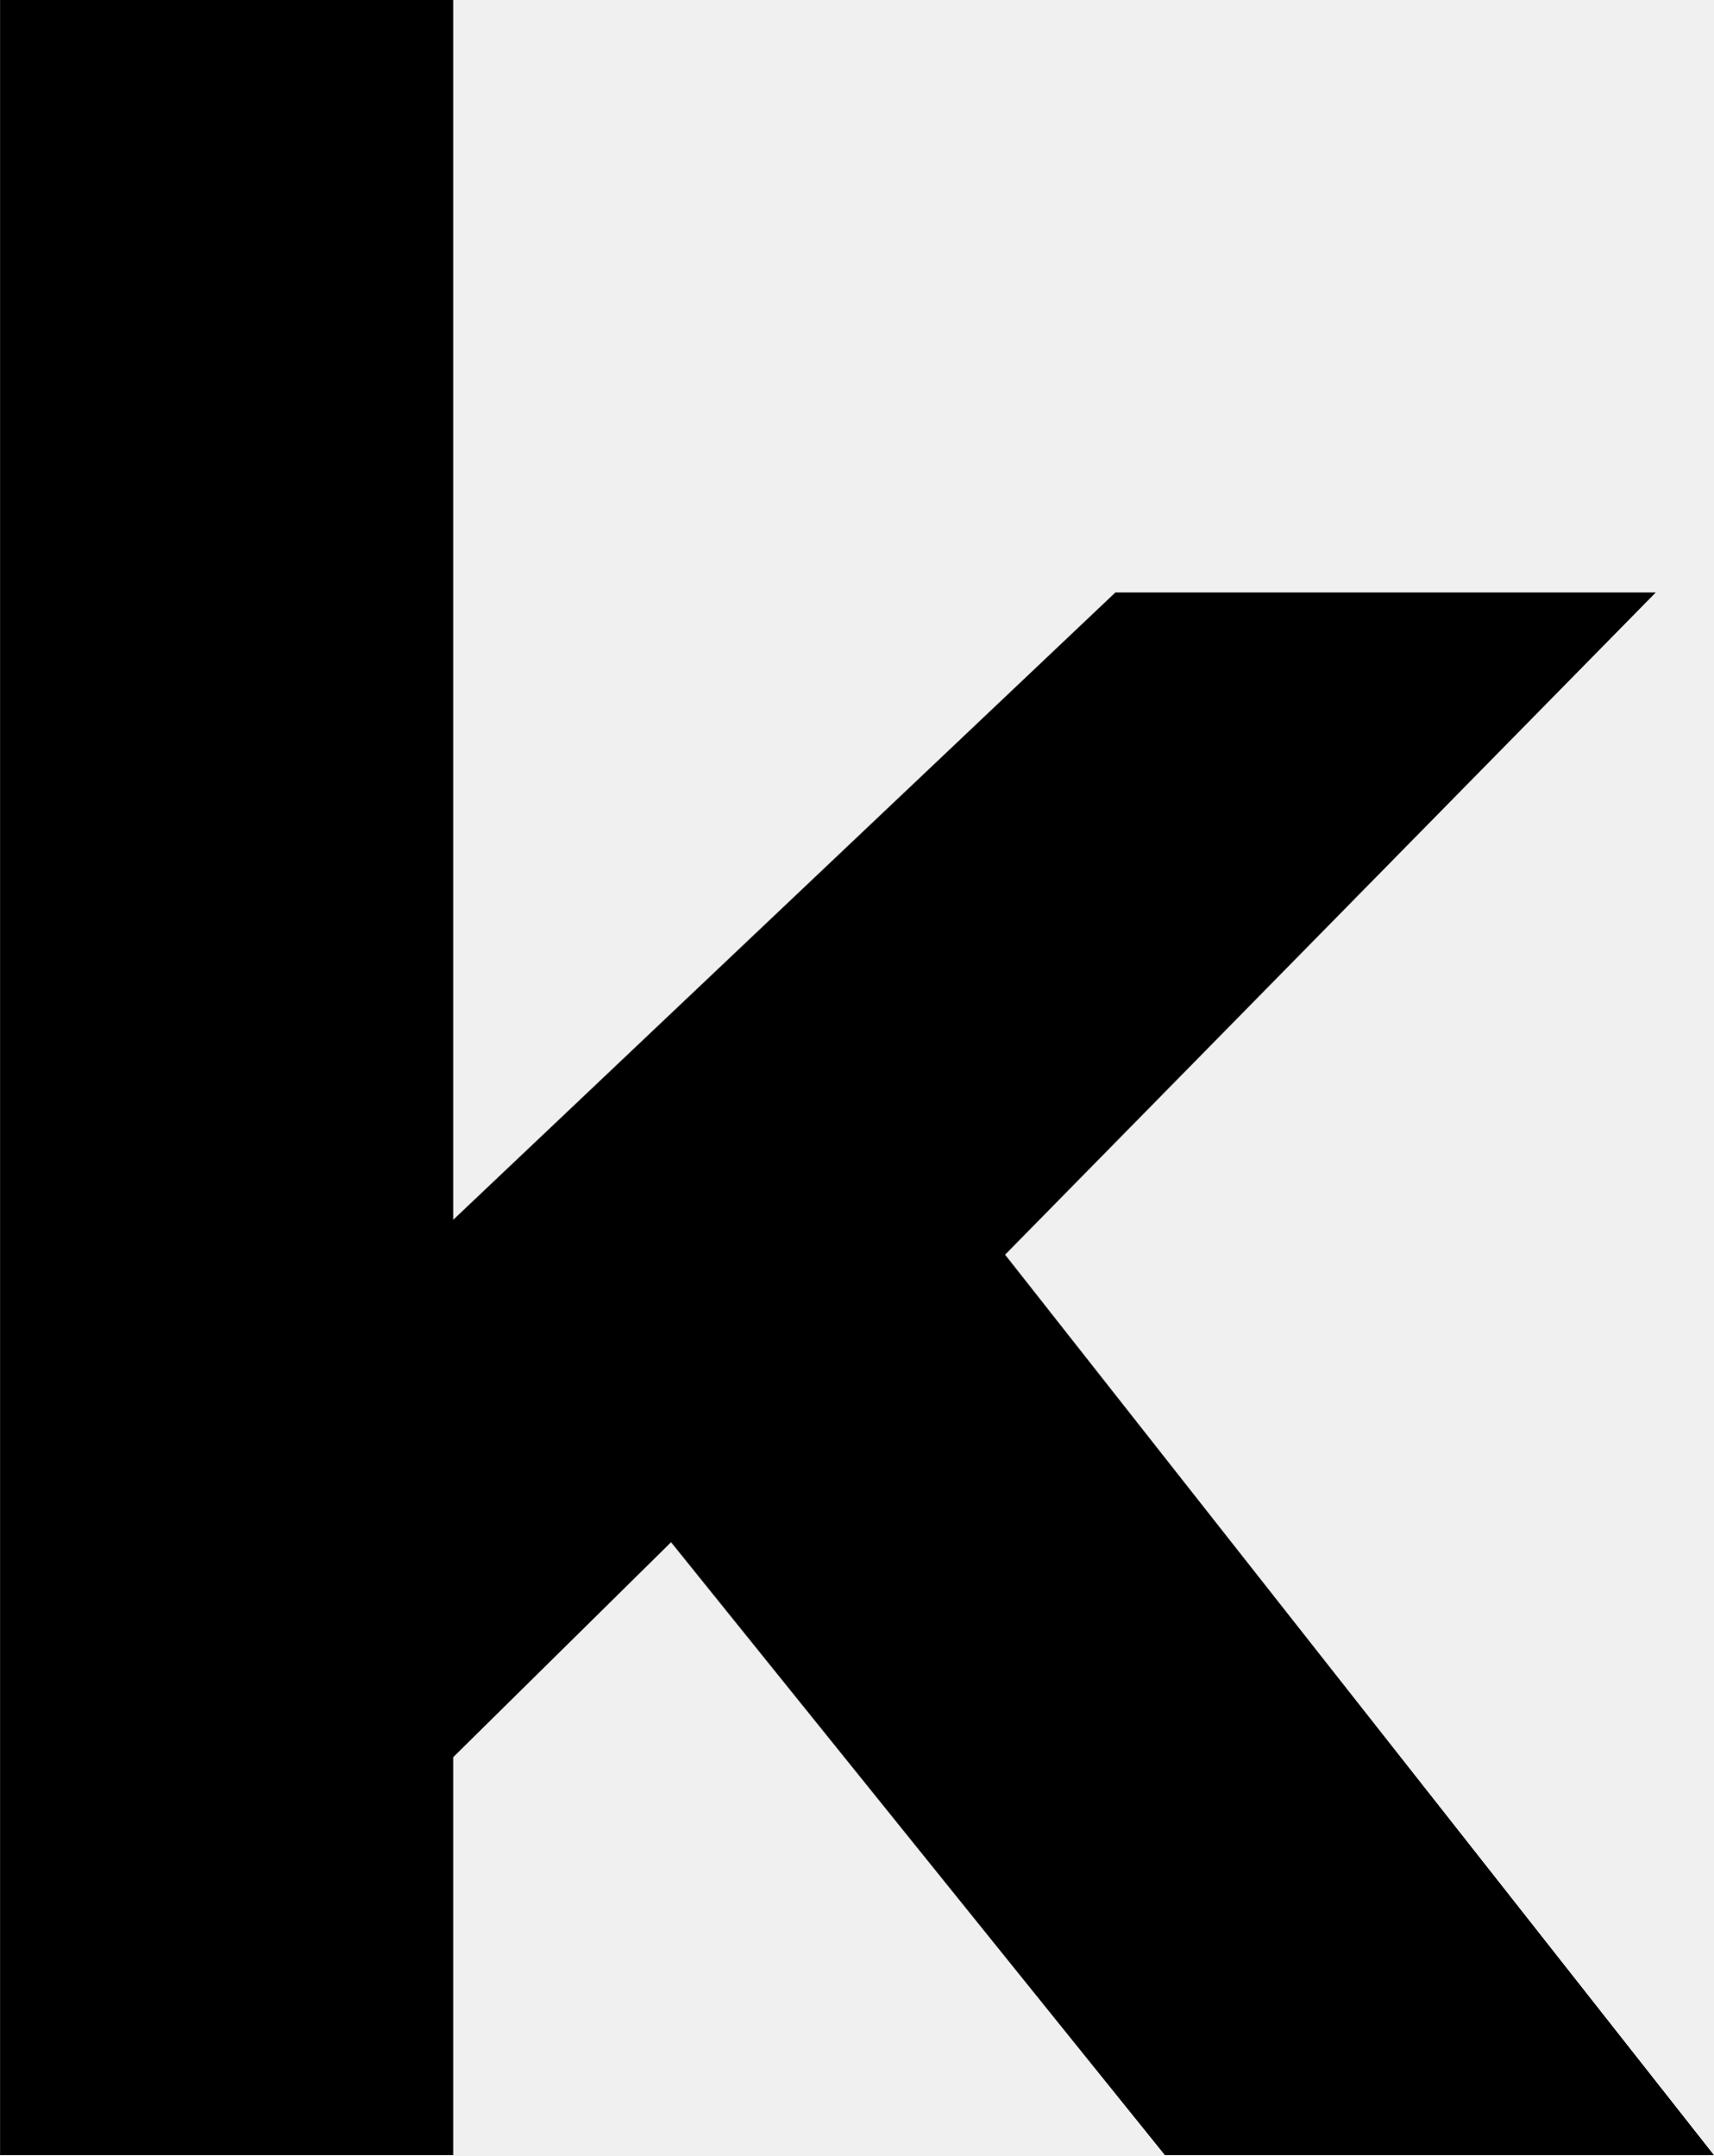
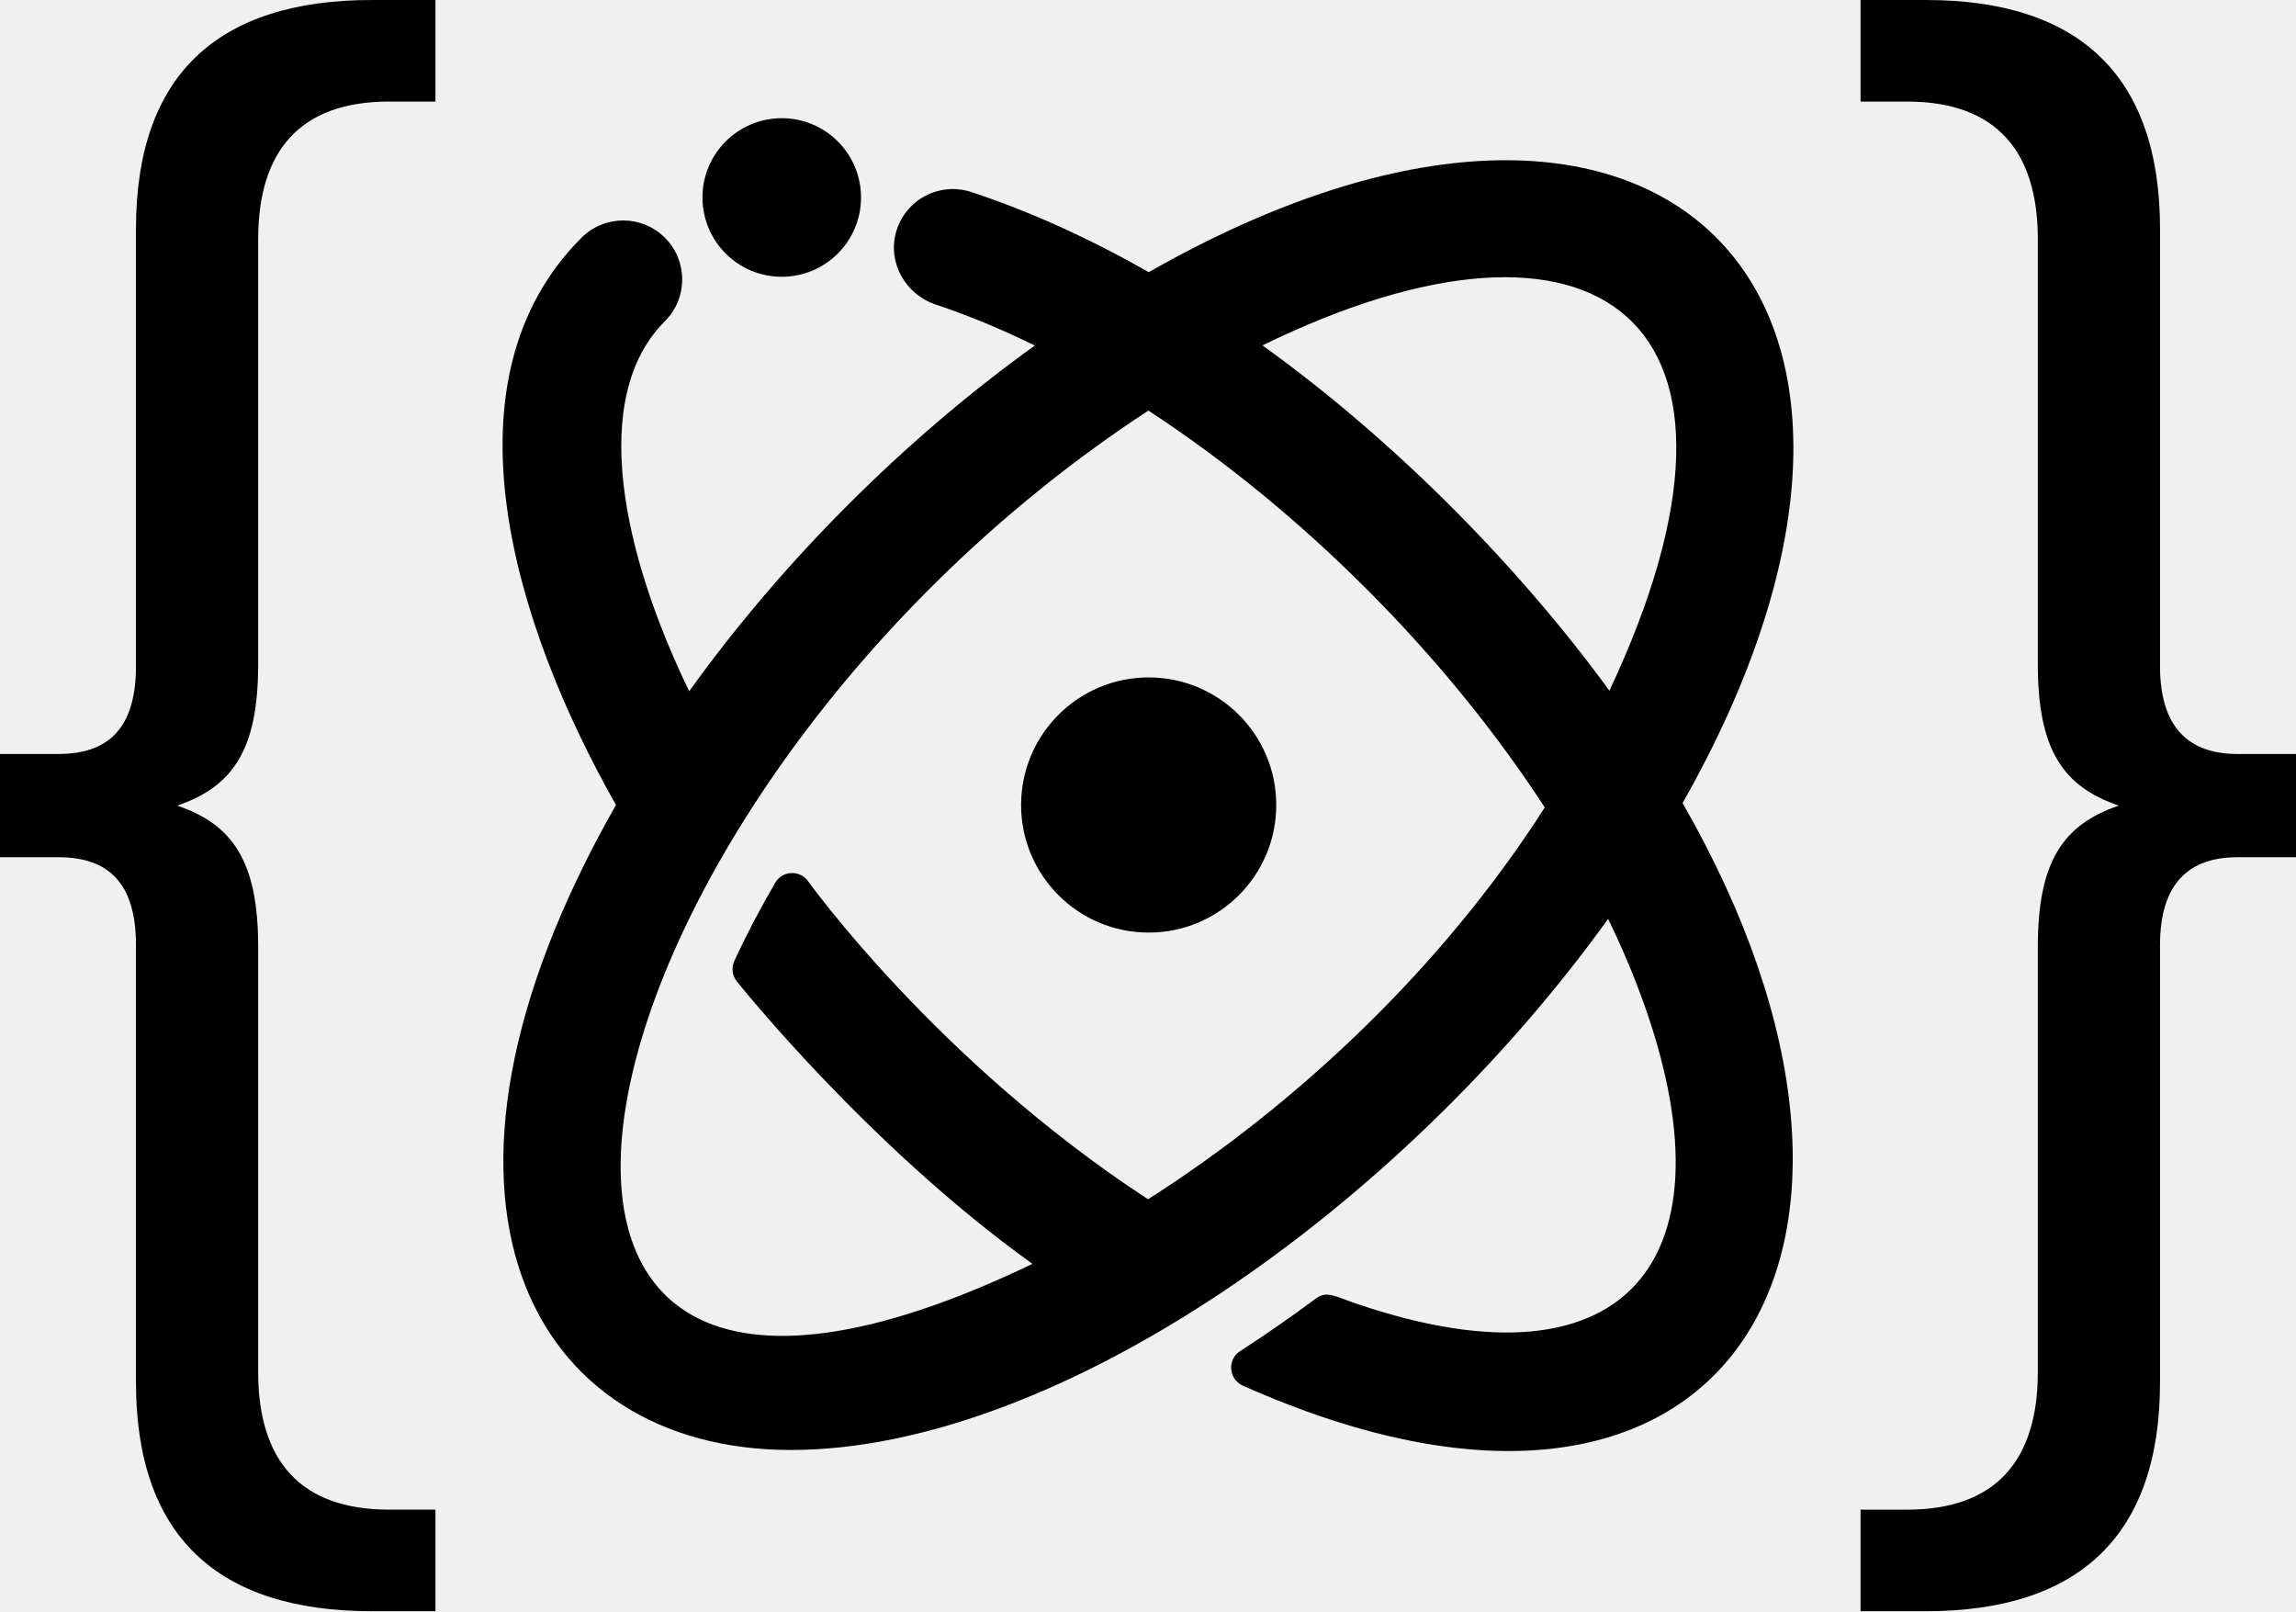
- <svg xmlns="http://www.w3.org/2000/svg" width="113.28" height="142.464" viewBox="0 0 29.972 37.694" version="1.1" id="prefix__svg1">
-   <g id="prefix__layer1" transform="translate(-90.298 -59.03)">
-     <path d="M120.27 96.723l-12.395-15.748 11.379-11.583h-9.45L98.223 80.365V59.03h-7.924v37.694h7.924v-6.96l3.81-3.76 8.637 10.72z" id="prefix__text1" fill="#000" />
+ <svg xmlns="http://www.w3.org/2000/svg" width="711.464" height="499.2" viewBox="0 0 188.242 132.08">
+   <g transform="translate(41.204 13.123) scale(.2067)">
+     <path d="M256.275 205.17c-27.949 0-50.603 22.662-50.603 50.594 0 27.936 22.668 50.603 50.603 50.603 27.941 0 50.603-22.653 50.603-50.603 0-27.927-22.658-50.594-50.603-50.594z" />
+     <path d="M256.3 44.455c-23.637-13.458-47.304-24.196-70.389-31.787-12.686-4.176-26.381 3.097-29.91 16.16-3.267 12.092 3.984 24.548 15.873 28.49 12.775 4.235 25.923 9.697 39.242 16.23-51.77 37.201-99.895 85.332-137.087 137.098-26.255-54.097-40.047-116.341-9.633-146.755 9.138-9.138 9.138-23.954 0-33.092-9.137-9.138-23.954-9.138-33.092 0C-24.875 86.976 3.838 183.16 44.987 255.753c-89.167 156.468-33.874 255.815 69.306 255.815 104.938 0 241.248-95.3 324.215-210.633 3.97 8.16 7.614 16.397 10.858 24.687 41.986 107.294-.223 165.513-110.716 127.914-8.444-2.874-11.708-5.262-16.035-2.047a562.826 562.826 0 01-30.088 20.893c-5.189 3.354-4.543 11.149 1.101 13.666 191.832 85.529 276.638-53.087 174.417-231.041C582.887 52.447 458.828-70.927 256.3 44.455zm-.289 367.683c-83.936-54.836-134.94-126.304-134.94-126.304-3.363-4.393-10.12-4.037-12.909.743-6.075 10.404-11.503 20.782-16.238 31.061a7.76 7.76 0 001.017 8.101s51.659 64.982 117.243 112.016C-47.801 561.764 24.253 251.004 256.165 99.344c61.828 40.399 118.463 97.768 157.218 157.399-41.15 64.355-99.381 118.504-157.372 155.395zm183.015-201.691c-34.891-47.873-83.797-98.263-137.625-136.962 132.553-64.707 207.182-10.98 137.625 136.962z" />
+     <circle cx="110.736" cy="14.831" r="31.446" />
  </g>
-   <style>@media (prefers-color-scheme:dark){path{fill:#fff}}</style>
+   <path d="M21.167 19.614c0-7.196 3.386-11.288 10.724-11.288h3.81V0H30.48c-12.7 0-19.332 6.209-19.332 18.768V54.61c0 5.08-2.258 7.197-6.35 7.197H0v8.466h4.798c4.092 0 6.35 2.117 6.35 7.197v35.842c0 12.559 6.632 18.768 19.332 18.768h5.221v-8.326h-3.81c-7.338 0-10.724-4.092-10.724-11.289V77.611c0-7.056-2.117-10.019-6.633-11.571 4.516-1.552 6.633-4.516 6.633-11.571zm162.277 42.193c-3.951 0-6.35-2.117-6.35-7.197V18.768C177.094 6.208 170.462 0 157.903 0h-5.362v8.326h3.81c7.337 0 10.724 4.092 10.724 11.288V54.47c0 7.055 2.117 10.019 6.632 11.57-4.515 1.553-6.632 4.516-6.632 11.572v34.854c0 7.197-3.387 11.29-10.724 11.29h-3.81v8.325h5.362c12.559 0 19.19-6.209 19.19-18.768V77.47c0-5.08 2.4-7.197 6.35-7.197h4.799v-8.466z" />
+   <style>@media (prefers-color-scheme:dark){circle,path{fill:#fff}}</style>
</svg>
